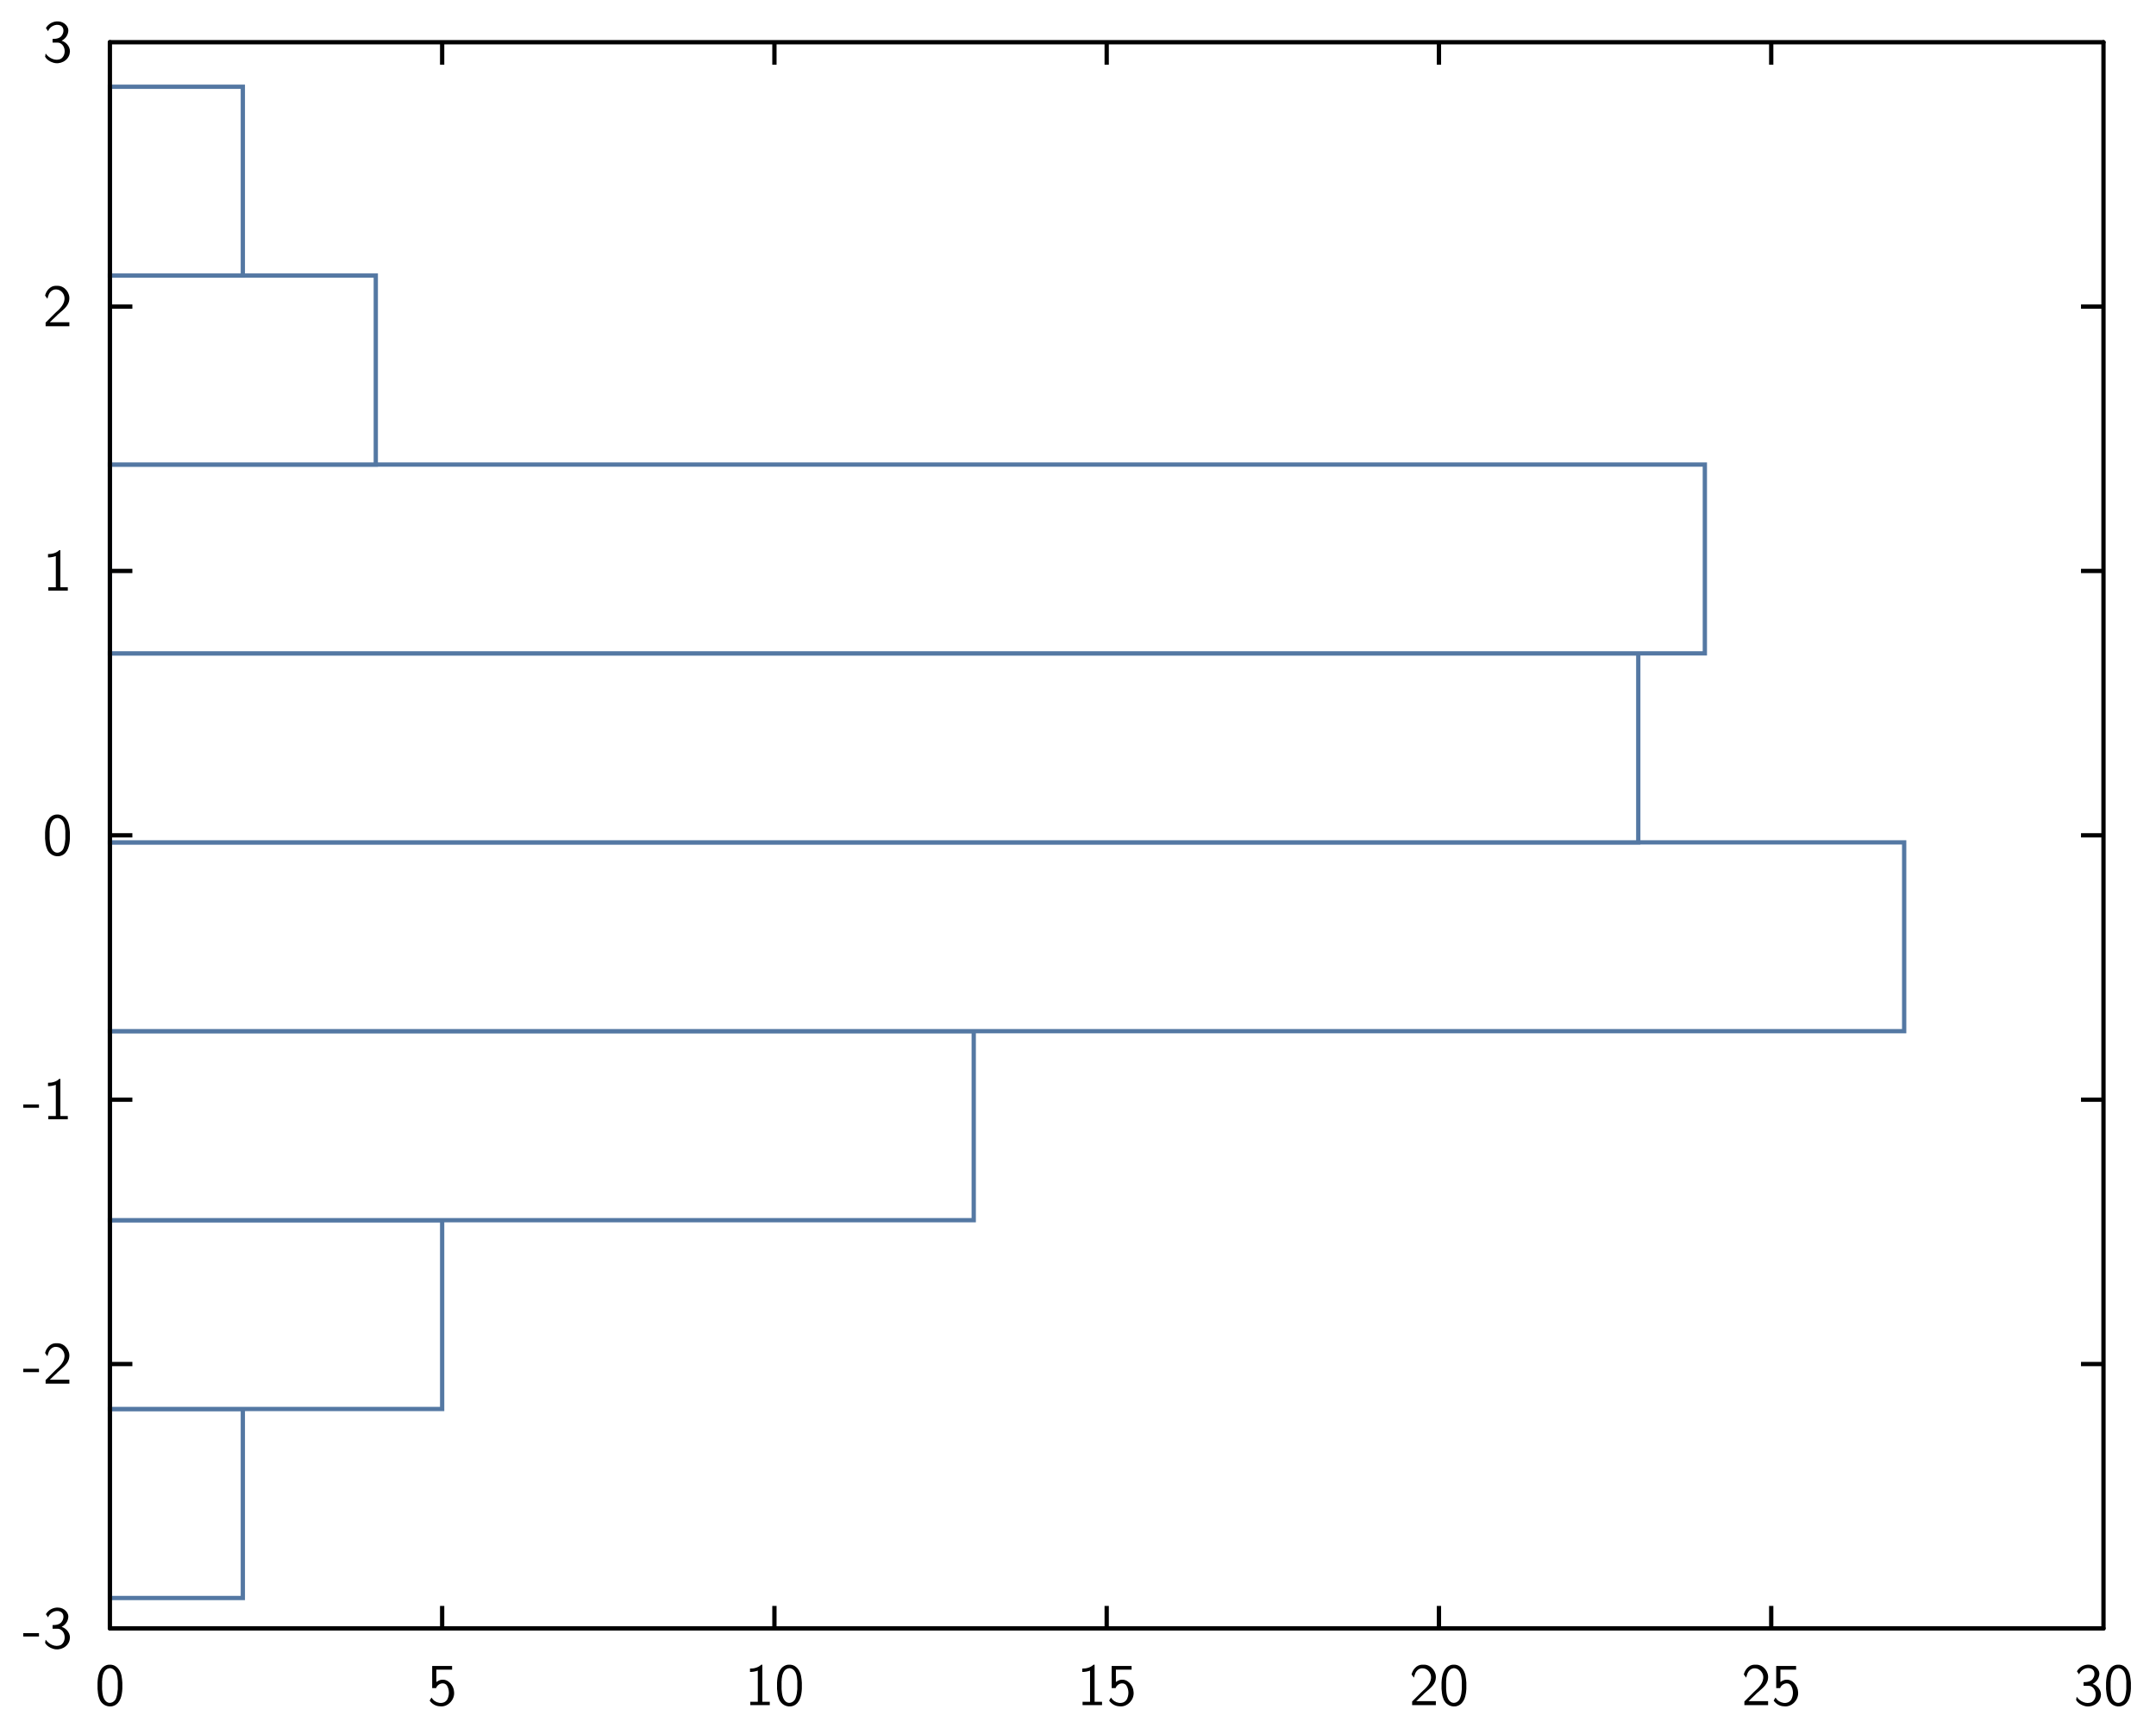
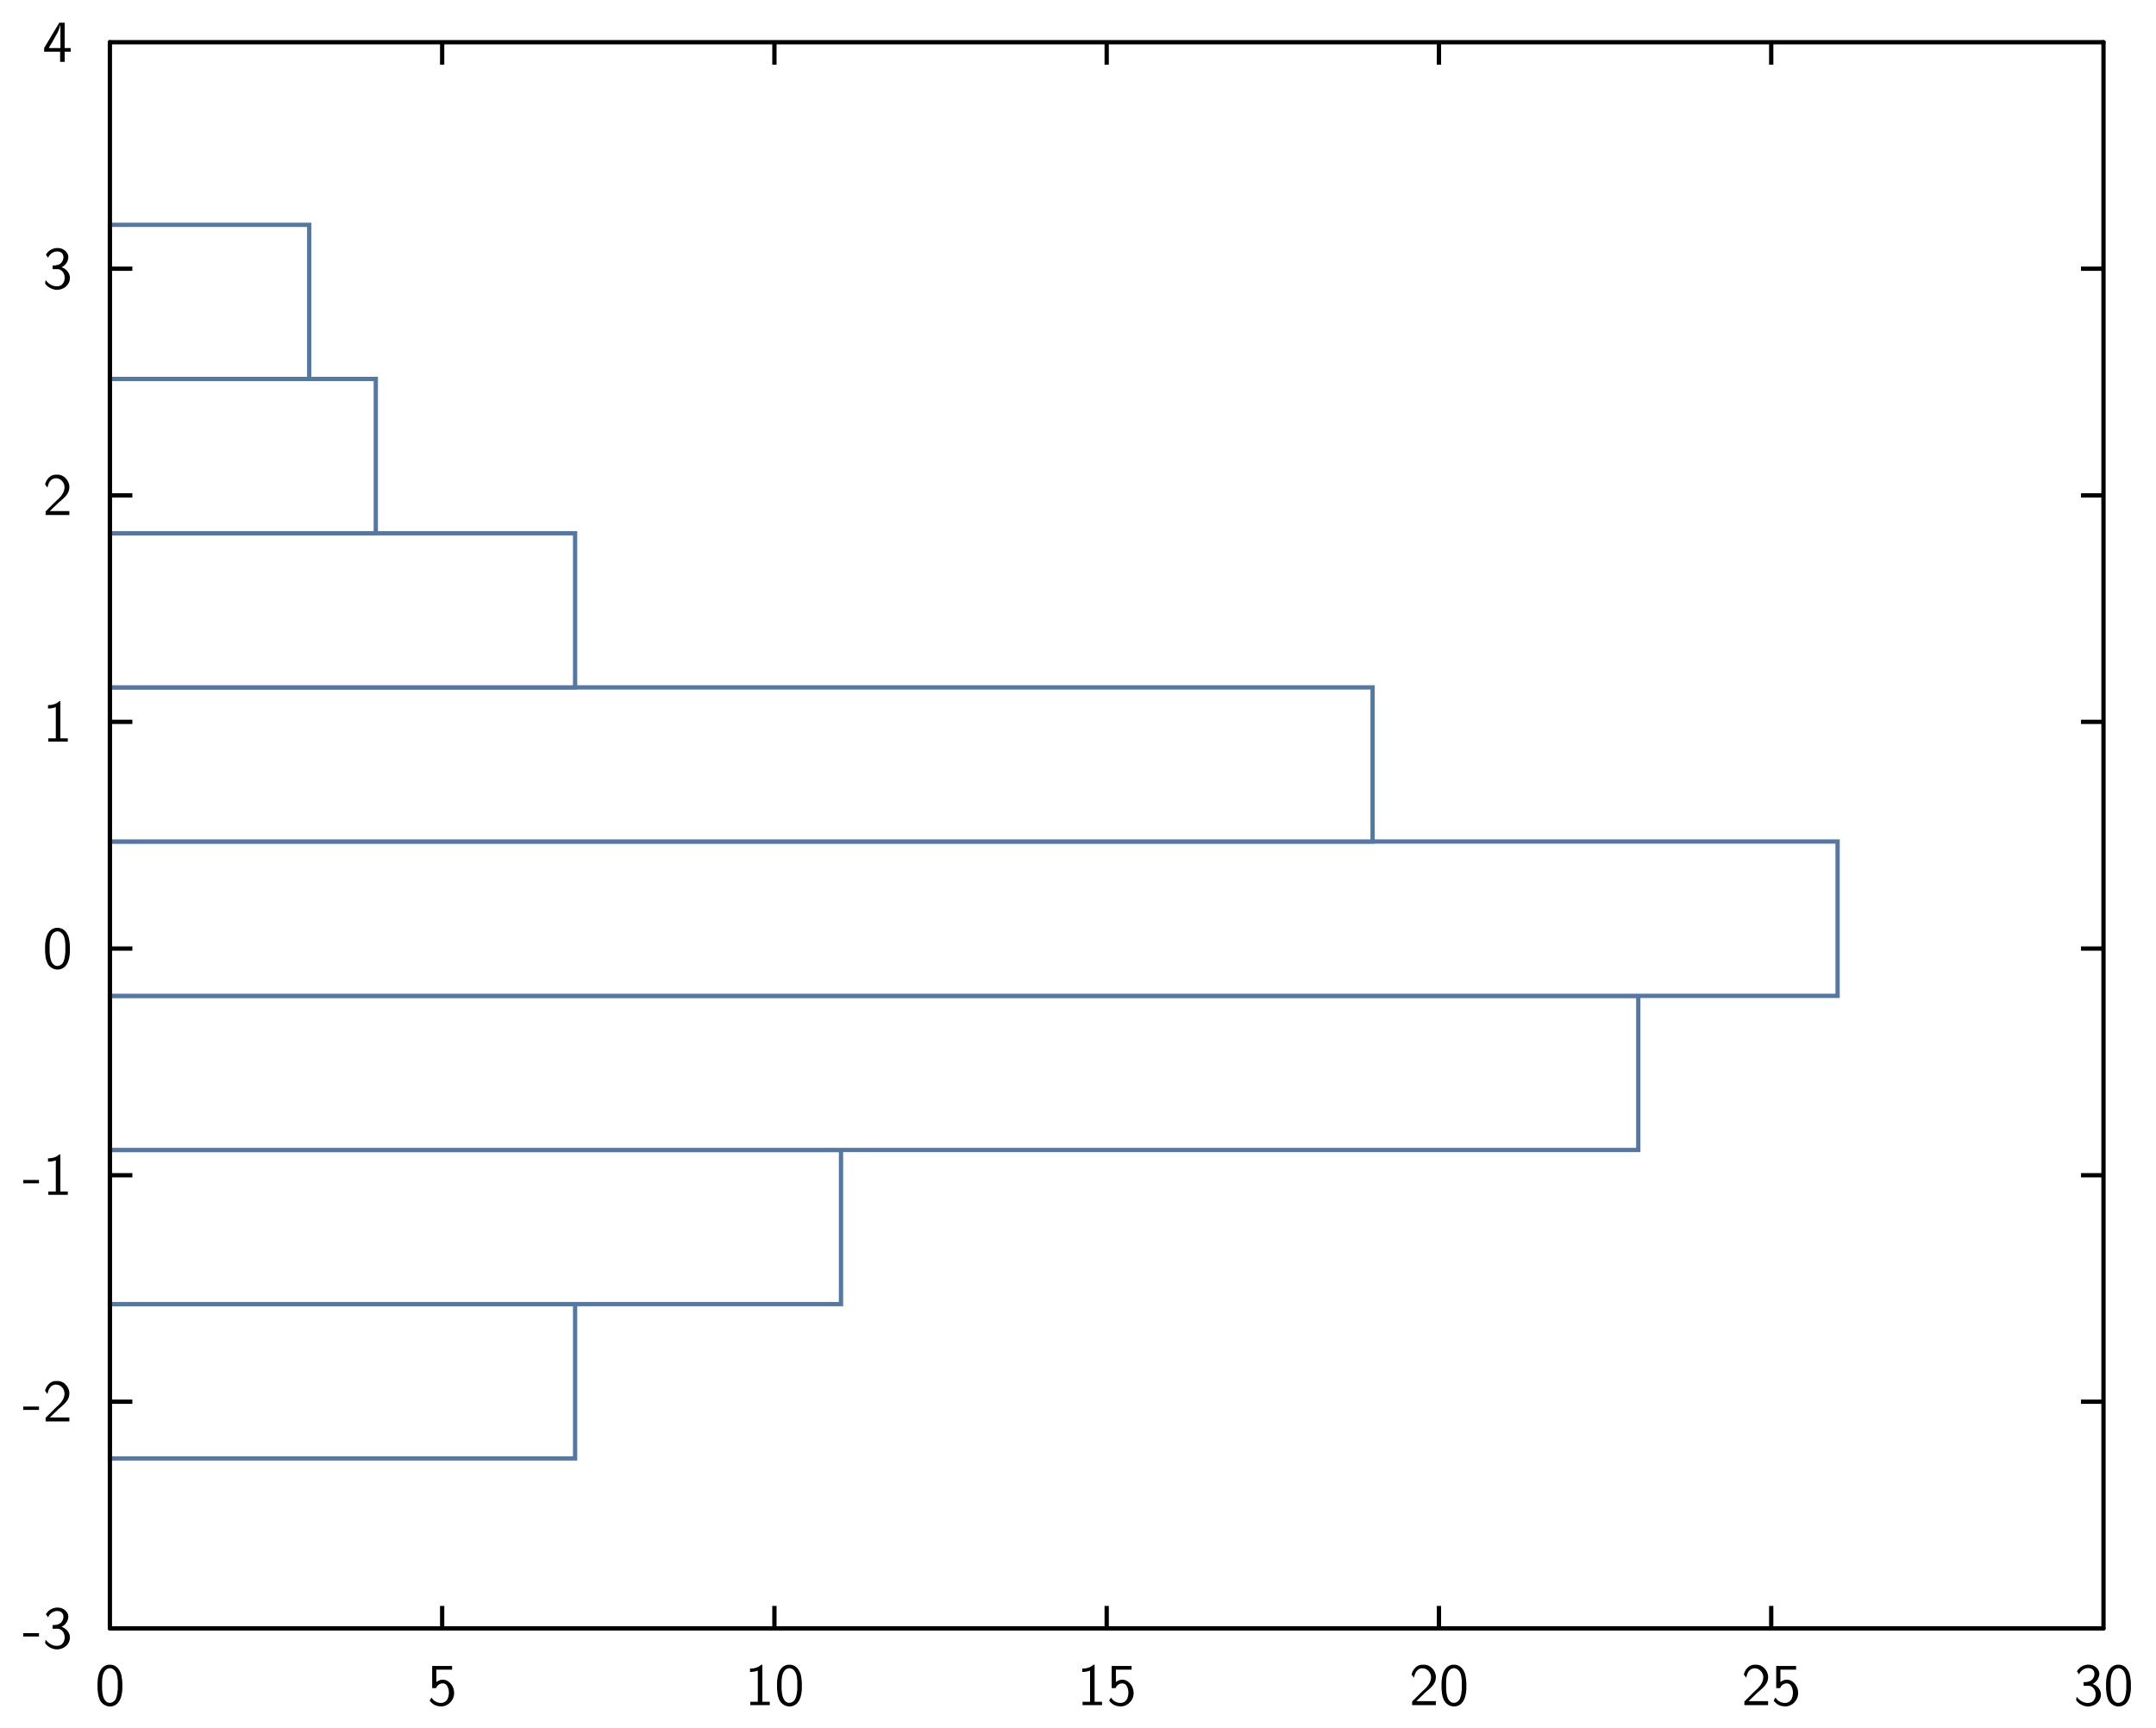
<svg xmlns="http://www.w3.org/2000/svg" width="285.465pt" height="228.772pt" viewBox="0 0 285.465 228.772" version="1.1">
  <g id="surface1">
-     <path style="fill-rule:nonzero;fill:rgb(100%,100%,100%);fill-opacity:1;stroke-width:0.02;stroke-linecap:butt;stroke-linejoin:miter;stroke:rgb(32.941%,47.059%,63.922%);stroke-opacity:1;stroke-miterlimit:10;" d="M 0.478 0.57 L 1.099 0.57 L 1.099 1.453 L 0.478 1.453 Z M 0.478 0.57 " transform="matrix(28.34646,0,0,-28.34646,1,227.7717)" />
-     <path style="fill-rule:nonzero;fill:rgb(100%,100%,100%);fill-opacity:1;stroke-width:0.02;stroke-linecap:butt;stroke-linejoin:miter;stroke:rgb(32.941%,47.059%,63.922%);stroke-opacity:1;stroke-miterlimit:10;" d="M 0.478 1.453 L 2.03 1.453 L 2.03 2.335 L 0.478 2.335 Z M 0.478 1.453 " transform="matrix(28.34646,0,0,-28.34646,1,227.7717)" />
-     <path style="fill-rule:nonzero;fill:rgb(100%,100%,100%);fill-opacity:1;stroke-width:0.02;stroke-linecap:butt;stroke-linejoin:miter;stroke:rgb(32.941%,47.059%,63.922%);stroke-opacity:1;stroke-miterlimit:10;" d="M 0.478 2.335 L 4.513 2.335 L 4.513 3.218 L 0.478 3.218 Z M 0.478 2.335 " transform="matrix(28.34646,0,0,-28.34646,1,227.7717)" />
-     <path style="fill-rule:nonzero;fill:rgb(100%,100%,100%);fill-opacity:1;stroke-width:0.02;stroke-linecap:butt;stroke-linejoin:miter;stroke:rgb(32.941%,47.059%,63.922%);stroke-opacity:1;stroke-miterlimit:10;" d="M 0.478 3.218 L 8.859 3.218 L 8.859 4.1 L 0.478 4.1 Z M 0.478 3.218 " transform="matrix(28.34646,0,0,-28.34646,1,227.7717)" />
-     <path style="fill-rule:nonzero;fill:rgb(100%,100%,100%);fill-opacity:1;stroke-width:0.02;stroke-linecap:butt;stroke-linejoin:miter;stroke:rgb(32.941%,47.059%,63.922%);stroke-opacity:1;stroke-miterlimit:10;" d="M 0.478 4.1 L 7.617 4.1 L 7.617 4.983 L 0.478 4.983 Z M 0.478 4.1 " transform="matrix(28.34646,0,0,-28.34646,1,227.7717)" />
-     <path style="fill-rule:nonzero;fill:rgb(100%,100%,100%);fill-opacity:1;stroke-width:0.02;stroke-linecap:butt;stroke-linejoin:miter;stroke:rgb(32.941%,47.059%,63.922%);stroke-opacity:1;stroke-miterlimit:10;" d="M 0.478 4.983 L 7.928 4.983 L 7.928 5.865 L 0.478 5.865 Z M 0.478 4.983 " transform="matrix(28.34646,0,0,-28.34646,1,227.7717)" />
-     <path style="fill-rule:nonzero;fill:rgb(100%,100%,100%);fill-opacity:1;stroke-width:0.02;stroke-linecap:butt;stroke-linejoin:miter;stroke:rgb(32.941%,47.059%,63.922%);stroke-opacity:1;stroke-miterlimit:10;" d="M 0.478 5.865 L 1.72 5.865 L 1.72 6.748 L 0.478 6.748 Z M 0.478 5.865 " transform="matrix(28.34646,0,0,-28.34646,1,227.7717)" />
-     <path style="fill-rule:nonzero;fill:rgb(100%,100%,100%);fill-opacity:1;stroke-width:0.02;stroke-linecap:butt;stroke-linejoin:miter;stroke:rgb(32.941%,47.059%,63.922%);stroke-opacity:1;stroke-miterlimit:10;" d="M 0.478 6.748 L 1.099 6.748 L 1.099 7.63 L 0.478 7.63 Z M 0.478 6.748 " transform="matrix(28.34646,0,0,-28.34646,1,227.7717)" />
-     <path style="fill:none;stroke-width:0.02;stroke-linecap:butt;stroke-linejoin:miter;stroke:rgb(0%,0%,0%);stroke-opacity:1;stroke-miterlimit:10;" d="M 0.478 1.663 L 0.583 1.663 " transform="matrix(28.34646,0,0,-28.34646,1,227.7717)" />
-     <path style="fill:none;stroke-width:0.02;stroke-linecap:butt;stroke-linejoin:miter;stroke:rgb(0%,0%,0%);stroke-opacity:1;stroke-miterlimit:10;" d="M 0.478 2.898 L 0.583 2.898 " transform="matrix(28.34646,0,0,-28.34646,1,227.7717)" />
-     <path style="fill:none;stroke-width:0.02;stroke-linecap:butt;stroke-linejoin:miter;stroke:rgb(0%,0%,0%);stroke-opacity:1;stroke-miterlimit:10;" d="M 0.478 4.133 L 0.583 4.133 " transform="matrix(28.34646,0,0,-28.34646,1,227.7717)" />
-     <path style="fill:none;stroke-width:0.02;stroke-linecap:butt;stroke-linejoin:miter;stroke:rgb(0%,0%,0%);stroke-opacity:1;stroke-miterlimit:10;" d="M 0.478 5.368 L 0.583 5.368 " transform="matrix(28.34646,0,0,-28.34646,1,227.7717)" />
-     <path style="fill:none;stroke-width:0.02;stroke-linecap:butt;stroke-linejoin:miter;stroke:rgb(0%,0%,0%);stroke-opacity:1;stroke-miterlimit:10;" d="M 0.478 6.603 L 0.583 6.603 " transform="matrix(28.34646,0,0,-28.34646,1,227.7717)" />
+     <path style="fill-rule:nonzero;fill:rgb(100%,100%,100%);fill-opacity:1;stroke-width:0.02;stroke-linecap:butt;stroke-linejoin:miter;stroke:rgb(32.941%,47.059%,63.922%);stroke-opacity:1;stroke-miterlimit:10;" d="M 0.478 1.222 L 2.651 1.222 L 2.651 1.943 L 0.478 1.943 Z M 0.478 1.222 " transform="matrix(28.34646,0,0,-28.34646,1,227.7717)" />
+     <path style="fill-rule:nonzero;fill:rgb(100%,100%,100%);fill-opacity:1;stroke-width:0.02;stroke-linecap:butt;stroke-linejoin:miter;stroke:rgb(32.941%,47.059%,63.922%);stroke-opacity:1;stroke-miterlimit:10;" d="M 0.478 1.943 L 3.893 1.943 L 3.893 2.663 L 0.478 2.663 Z M 0.478 1.943 " transform="matrix(28.34646,0,0,-28.34646,1,227.7717)" />
+     <path style="fill-rule:nonzero;fill:rgb(100%,100%,100%);fill-opacity:1;stroke-width:0.02;stroke-linecap:butt;stroke-linejoin:miter;stroke:rgb(32.941%,47.059%,63.922%);stroke-opacity:1;stroke-miterlimit:10;" d="M 0.478 2.663 L 7.617 2.663 L 7.617 3.383 L 0.478 3.383 Z M 0.478 2.663 " transform="matrix(28.34646,0,0,-28.34646,1,227.7717)" />
+     <path style="fill-rule:nonzero;fill:rgb(100%,100%,100%);fill-opacity:1;stroke-width:0.02;stroke-linecap:butt;stroke-linejoin:miter;stroke:rgb(32.941%,47.059%,63.922%);stroke-opacity:1;stroke-miterlimit:10;" d="M 0.478 3.383 L 8.548 3.383 L 8.548 4.104 L 0.478 4.104 Z M 0.478 3.383 " transform="matrix(28.34646,0,0,-28.34646,1,227.7717)" />
+     <path style="fill-rule:nonzero;fill:rgb(100%,100%,100%);fill-opacity:1;stroke-width:0.02;stroke-linecap:butt;stroke-linejoin:miter;stroke:rgb(32.941%,47.059%,63.922%);stroke-opacity:1;stroke-miterlimit:10;" d="M 0.478 4.104 L 6.376 4.104 L 6.376 4.824 L 0.478 4.824 Z M 0.478 4.104 " transform="matrix(28.34646,0,0,-28.34646,1,227.7717)" />
+     <path style="fill-rule:nonzero;fill:rgb(100%,100%,100%);fill-opacity:1;stroke-width:0.02;stroke-linecap:butt;stroke-linejoin:miter;stroke:rgb(32.941%,47.059%,63.922%);stroke-opacity:1;stroke-miterlimit:10;" d="M 0.478 4.824 L 2.651 4.824 L 2.651 5.544 L 0.478 5.544 Z M 0.478 4.824 " transform="matrix(28.34646,0,0,-28.34646,1,227.7717)" />
+     <path style="fill-rule:nonzero;fill:rgb(100%,100%,100%);fill-opacity:1;stroke-width:0.02;stroke-linecap:butt;stroke-linejoin:miter;stroke:rgb(32.941%,47.059%,63.922%);stroke-opacity:1;stroke-miterlimit:10;" d="M 0.478 5.544 L 1.72 5.544 L 1.72 6.265 L 0.478 6.265 Z M 0.478 5.544 " transform="matrix(28.34646,0,0,-28.34646,1,227.7717)" />
+     <path style="fill-rule:nonzero;fill:rgb(100%,100%,100%);fill-opacity:1;stroke-width:0.02;stroke-linecap:butt;stroke-linejoin:miter;stroke:rgb(32.941%,47.059%,63.922%);stroke-opacity:1;stroke-miterlimit:10;" d="M 0.478 6.265 L 1.409 6.265 L 1.409 6.985 L 0.478 6.985 Z M 0.478 6.265 " transform="matrix(28.34646,0,0,-28.34646,1,227.7717)" />
+     <path style="fill:none;stroke-width:0.02;stroke-linecap:butt;stroke-linejoin:miter;stroke:rgb(0%,0%,0%);stroke-opacity:1;stroke-miterlimit:10;" d="M 0.478 1.487 L 0.583 1.487 " transform="matrix(28.34646,0,0,-28.34646,1,227.7717)" />
+     <path style="fill:none;stroke-width:0.02;stroke-linecap:butt;stroke-linejoin:miter;stroke:rgb(0%,0%,0%);stroke-opacity:1;stroke-miterlimit:10;" d="M 0.478 2.545 L 0.583 2.545 " transform="matrix(28.34646,0,0,-28.34646,1,227.7717)" />
+     <path style="fill:none;stroke-width:0.02;stroke-linecap:butt;stroke-linejoin:miter;stroke:rgb(0%,0%,0%);stroke-opacity:1;stroke-miterlimit:10;" d="M 0.478 3.604 L 0.583 3.604 " transform="matrix(28.34646,0,0,-28.34646,1,227.7717)" />
+     <path style="fill:none;stroke-width:0.02;stroke-linecap:butt;stroke-linejoin:miter;stroke:rgb(0%,0%,0%);stroke-opacity:1;stroke-miterlimit:10;" d="M 0.478 4.663 L 0.583 4.663 " transform="matrix(28.34646,0,0,-28.34646,1,227.7717)" />
+     <path style="fill:none;stroke-width:0.02;stroke-linecap:butt;stroke-linejoin:miter;stroke:rgb(0%,0%,0%);stroke-opacity:1;stroke-miterlimit:10;" d="M 0.478 5.721 L 0.583 5.721 " transform="matrix(28.34646,0,0,-28.34646,1,227.7717)" />
+     <path style="fill:none;stroke-width:0.02;stroke-linecap:butt;stroke-linejoin:miter;stroke:rgb(0%,0%,0%);stroke-opacity:1;stroke-miterlimit:10;" d="M 0.478 6.78 L 0.583 6.78 " transform="matrix(28.34646,0,0,-28.34646,1,227.7717)" />
    <path style="fill:none;stroke-width:0.02;stroke-linecap:round;stroke-linejoin:miter;stroke:rgb(0%,0%,0%);stroke-opacity:1;stroke-miterlimit:10;" d="M 0.478 0.428 L 0.478 7.838 " transform="matrix(28.34646,0,0,-28.34646,1,227.7717)" />
    <path style=" stroke:none;fill-rule:nonzero;fill:rgb(0%,0%,0%);fill-opacity:1;" d="M 5.16 216.266 L 5.16 216.711 L 3.078 216.711 L 3.078 216.266 Z M 5.16 216.266 Z M 5.16 216.266 " />
    <path style=" stroke:none;fill-rule:nonzero;fill:rgb(0%,0%,0%);fill-opacity:1;" d="M 7.762 212.887 C 8.461 212.918 9.191 213.559 9.023 214.297 C 8.945 214.797 8.598 215.211 8.16 215.434 C 8.867 215.656 9.414 216.402 9.223 217.141 C 9.031 218.102 7.93 218.633 7.039 218.34 C 6.613 218.211 6.176 217.941 5.969 217.543 C 6.016 217.426 6 217.219 6.055 217.141 C 6.477 217.758 7.367 218.18 8.062 217.832 C 8.824 217.348 8.707 215.934 7.785 215.695 L 7.715 215.695 L 7.699 215.68 L 6.961 215.68 L 6.961 215.203 C 7.414 215.195 7.977 215.141 8.23 214.672 C 8.5 214.266 8.477 213.602 7.961 213.402 C 7.348 213.164 6.594 213.551 6.367 214.172 C 6.27 214.035 6.176 213.902 6.078 213.758 C 6.406 213.172 7.094 212.824 7.762 212.887 Z M 7.762 212.887 Z M 7.762 212.887 " />
-     <path style=" stroke:none;fill-rule:nonzero;fill:rgb(0%,0%,0%);fill-opacity:1;" d="M 5.16 181.258 L 5.16 181.703 L 3.078 181.703 L 3.078 181.258 Z M 5.16 181.258 Z M 5.16 181.258 " />
-     <path style=" stroke:none;fill-rule:nonzero;fill:rgb(0%,0%,0%);fill-opacity:1;" d="M 7.66 177.879 C 8.578 177.902 9.309 178.848 9.168 179.734 C 9.07 180.625 8.238 181.133 7.645 181.688 L 7.391 181.949 L 7.359 181.965 L 7.039 182.277 L 7.016 182.293 L 6.699 182.609 L 6.668 182.625 L 6.594 182.695 L 6.613 182.703 L 9.184 182.703 L 9.184 183.227 L 6.039 183.227 L 6.039 182.75 L 7.316 181.473 C 7.93 180.941 8.645 180.25 8.531 179.379 C 8.469 178.871 8.039 178.402 7.516 178.363 C 6.984 178.281 6.516 178.703 6.398 179.211 L 6.383 179.234 L 6.367 179.293 L 6.34 179.379 L 6.293 179.555 L 6.285 179.594 C 6.176 179.457 6.055 179.316 5.969 179.164 C 6.129 178.512 6.652 177.902 7.34 177.879 Z M 7.66 177.879 Z M 7.66 177.879 " />
-     <path style=" stroke:none;fill-rule:nonzero;fill:rgb(0%,0%,0%);fill-opacity:1;" d="M 5.16 146.254 L 5.16 146.695 L 3.078 146.695 L 3.078 146.254 Z M 5.16 146.254 Z M 5.16 146.254 " />
-     <path style=" stroke:none;fill-rule:nonzero;fill:rgb(0%,0%,0%);fill-opacity:1;" d="M 7.992 142.871 L 7.992 147.77 L 8 147.785 L 8.977 147.785 L 8.977 148.219 L 6.398 148.219 L 6.398 147.785 L 7.375 147.785 L 7.391 147.77 L 7.391 143.656 C 7.055 143.77 6.707 143.84 6.359 143.832 L 6.359 143.387 C 6.883 143.395 7.453 143.254 7.852 142.871 Z M 7.992 142.871 Z M 7.992 142.871 " />
-     <path style=" stroke:none;fill-rule:nonzero;fill:rgb(0%,0%,0%);fill-opacity:1;" d="M 7.746 107.863 C 8.5 107.918 9 108.609 9.137 109.309 C 9.207 109.625 9.223 109.926 9.254 110.246 L 9.254 111.055 C 9.215 111.879 9.016 112.969 8.121 113.301 C 7.34 113.609 6.43 113.125 6.199 112.332 C 6.023 111.91 6.008 111.484 5.969 111.055 L 5.969 110.246 C 6.008 109.418 6.184 108.324 7.07 107.957 L 7.113 107.941 L 7.145 107.934 L 7.184 107.918 L 7.301 107.887 L 7.375 107.871 L 7.461 107.871 L 7.477 107.863 Z M 7.746 107.863 Z M 7.5 108.348 C 6.832 108.426 6.637 109.23 6.586 109.77 L 6.586 109.984 L 6.57 110 L 6.57 111.102 C 6.621 111.672 6.66 112.41 7.184 112.793 C 7.668 113.125 8.309 112.754 8.445 112.238 C 8.586 111.855 8.621 111.484 8.652 111.102 L 8.652 110 C 8.605 109.418 8.523 108.609 7.859 108.379 L 7.801 108.363 L 7.785 108.348 L 7.715 108.348 L 7.699 108.332 L 7.516 108.332 Z M 7.5 108.348 Z M 7.5 108.348 " />
-     <path style=" stroke:none;fill-rule:nonzero;fill:rgb(0%,0%,0%);fill-opacity:1;" d="M 7.992 72.855 L 7.992 77.754 L 8 77.77 L 8.977 77.77 L 8.977 78.207 L 6.398 78.207 L 6.398 77.77 L 7.375 77.77 L 7.391 77.754 L 7.391 73.641 C 7.055 73.754 6.707 73.824 6.359 73.816 L 6.359 73.371 C 6.883 73.379 7.453 73.238 7.852 72.855 Z M 7.992 72.855 Z M 7.992 72.855 " />
-     <path style=" stroke:none;fill-rule:nonzero;fill:rgb(0%,0%,0%);fill-opacity:1;" d="M 7.66 37.848 C 8.578 37.871 9.309 38.816 9.168 39.707 C 9.07 40.594 8.238 41.102 7.645 41.66 L 7.391 41.922 L 7.359 41.938 L 7.039 42.246 L 7.016 42.262 L 6.699 42.578 L 6.668 42.594 L 6.594 42.668 L 6.613 42.676 L 9.184 42.676 L 9.184 43.199 L 6.039 43.199 L 6.039 42.723 L 7.316 41.445 C 7.93 40.914 8.645 40.223 8.531 39.348 C 8.469 38.84 8.039 38.371 7.516 38.332 C 6.984 38.254 6.516 38.676 6.398 39.184 L 6.383 39.207 L 6.367 39.262 L 6.34 39.348 L 6.293 39.523 L 6.285 39.562 C 6.176 39.43 6.055 39.285 5.969 39.133 C 6.129 38.484 6.652 37.871 7.34 37.848 Z M 7.66 37.848 Z M 7.66 37.848 " />
-     <path style=" stroke:none;fill-rule:nonzero;fill:rgb(0%,0%,0%);fill-opacity:1;" d="M 7.762 2.84 C 8.461 2.875 9.191 3.516 9.023 4.254 C 8.945 4.754 8.598 5.168 8.16 5.391 C 8.867 5.613 9.414 6.359 9.223 7.094 C 9.031 8.055 7.93 8.586 7.039 8.293 C 6.613 8.168 6.176 7.898 5.969 7.5 C 6.016 7.383 6 7.176 6.055 7.094 C 6.477 7.715 7.367 8.137 8.062 7.785 C 8.824 7.301 8.707 5.891 7.785 5.652 L 7.715 5.652 L 7.699 5.637 L 6.961 5.637 L 6.961 5.16 C 7.414 5.152 7.977 5.094 8.23 4.629 C 8.5 4.223 8.477 3.555 7.961 3.355 C 7.348 3.121 6.594 3.508 6.367 4.129 C 6.27 3.992 6.176 3.855 6.078 3.715 C 6.406 3.129 7.094 2.777 7.762 2.84 Z M 7.762 2.84 Z M 7.762 2.84 " />
-     <path style="fill:none;stroke-width:0.02;stroke-linecap:butt;stroke-linejoin:miter;stroke:rgb(0%,0%,0%);stroke-opacity:1;stroke-miterlimit:10;" d="M 9.79 1.663 L 9.685 1.663 " transform="matrix(28.34646,0,0,-28.34646,1,227.7717)" />
-     <path style="fill:none;stroke-width:0.02;stroke-linecap:butt;stroke-linejoin:miter;stroke:rgb(0%,0%,0%);stroke-opacity:1;stroke-miterlimit:10;" d="M 9.79 2.898 L 9.685 2.898 " transform="matrix(28.34646,0,0,-28.34646,1,227.7717)" />
-     <path style="fill:none;stroke-width:0.02;stroke-linecap:butt;stroke-linejoin:miter;stroke:rgb(0%,0%,0%);stroke-opacity:1;stroke-miterlimit:10;" d="M 9.79 4.133 L 9.685 4.133 " transform="matrix(28.34646,0,0,-28.34646,1,227.7717)" />
-     <path style="fill:none;stroke-width:0.02;stroke-linecap:butt;stroke-linejoin:miter;stroke:rgb(0%,0%,0%);stroke-opacity:1;stroke-miterlimit:10;" d="M 9.79 5.368 L 9.685 5.368 " transform="matrix(28.34646,0,0,-28.34646,1,227.7717)" />
-     <path style="fill:none;stroke-width:0.02;stroke-linecap:butt;stroke-linejoin:miter;stroke:rgb(0%,0%,0%);stroke-opacity:1;stroke-miterlimit:10;" d="M 9.79 6.603 L 9.685 6.603 " transform="matrix(28.34646,0,0,-28.34646,1,227.7717)" />
+     <path style=" stroke:none;fill-rule:nonzero;fill:rgb(0%,0%,0%);fill-opacity:1;" d="M 5.16 186.262 L 5.16 186.707 L 3.078 186.707 L 3.078 186.262 Z M 5.16 186.262 Z M 5.16 186.262 " />
+     <path style=" stroke:none;fill-rule:nonzero;fill:rgb(0%,0%,0%);fill-opacity:1;" d="M 7.66 182.879 C 8.578 182.902 9.309 183.848 9.168 184.738 C 9.07 185.625 8.238 186.133 7.645 186.688 L 7.391 186.949 L 7.359 186.969 L 7.039 187.277 L 7.016 187.293 L 6.699 187.609 L 6.668 187.625 L 6.594 187.695 L 6.613 187.707 L 9.184 187.707 L 9.184 188.23 L 6.039 188.23 L 6.039 187.754 L 7.316 186.477 C 7.93 185.941 8.645 185.254 8.531 184.379 C 8.469 183.871 8.039 183.402 7.516 183.363 C 6.984 183.285 6.516 183.703 6.398 184.211 L 6.383 184.238 L 6.367 184.293 L 6.34 184.379 L 6.293 184.555 L 6.285 184.594 C 6.176 184.457 6.055 184.316 5.969 184.164 C 6.129 183.516 6.652 182.902 7.34 182.879 Z M 7.66 182.879 Z M 7.66 182.879 " />
+     <path style=" stroke:none;fill-rule:nonzero;fill:rgb(0%,0%,0%);fill-opacity:1;" d="M 5.16 156.254 L 5.16 156.699 L 3.078 156.699 L 3.078 156.254 Z M 5.16 156.254 Z M 5.16 156.254 " />
+     <path style=" stroke:none;fill-rule:nonzero;fill:rgb(0%,0%,0%);fill-opacity:1;" d="M 7.992 152.875 L 7.992 157.77 L 8 157.785 L 8.977 157.785 L 8.977 158.223 L 6.398 158.223 L 6.398 157.785 L 7.375 157.785 L 7.391 157.77 L 7.391 153.66 C 7.055 153.77 6.707 153.84 6.359 153.832 L 6.359 153.391 C 6.883 153.398 7.453 153.254 7.852 152.875 Z M 7.992 152.875 Z M 7.992 152.875 " />
+     <path style=" stroke:none;fill-rule:nonzero;fill:rgb(0%,0%,0%);fill-opacity:1;" d="M 7.746 122.867 C 8.5 122.922 9 123.613 9.137 124.312 C 9.207 124.629 9.223 124.93 9.254 125.246 L 9.254 126.059 C 9.215 126.883 9.016 127.969 8.121 128.305 C 7.34 128.613 6.43 128.129 6.199 127.336 C 6.023 126.914 6.008 126.484 5.969 126.059 L 5.969 125.246 C 6.008 124.422 6.184 123.328 7.07 122.961 L 7.113 122.945 L 7.145 122.938 L 7.184 122.922 L 7.301 122.891 L 7.375 122.875 L 7.461 122.875 L 7.477 122.867 Z M 7.746 122.867 Z M 7.5 123.352 C 6.832 123.43 6.637 124.23 6.586 124.773 L 6.586 124.984 L 6.57 125 L 6.57 126.105 C 6.621 126.676 6.66 127.414 7.184 127.797 C 7.668 128.129 8.309 127.758 8.445 127.238 C 8.586 126.859 8.621 126.484 8.652 126.105 L 8.652 125 C 8.605 124.422 8.523 123.613 7.859 123.383 L 7.801 123.367 L 7.785 123.352 L 7.715 123.352 L 7.699 123.336 L 7.516 123.336 Z M 7.5 123.352 Z M 7.5 123.352 " />
+     <path style=" stroke:none;fill-rule:nonzero;fill:rgb(0%,0%,0%);fill-opacity:1;" d="M 7.992 92.859 L 7.992 97.758 L 8 97.773 L 8.977 97.773 L 8.977 98.211 L 6.398 98.211 L 6.398 97.773 L 7.375 97.773 L 7.391 97.758 L 7.391 93.645 C 7.055 93.758 6.707 93.828 6.359 93.82 L 6.359 93.375 C 6.883 93.383 7.453 93.242 7.852 92.859 Z M 7.992 92.859 Z M 7.992 92.859 " />
+     <path style=" stroke:none;fill-rule:nonzero;fill:rgb(0%,0%,0%);fill-opacity:1;" d="M 7.66 62.855 C 8.578 62.879 9.309 63.824 9.168 64.711 C 9.07 65.602 8.238 66.109 7.645 66.664 L 7.391 66.926 L 7.359 66.941 L 7.039 67.25 L 7.016 67.266 L 6.699 67.586 L 6.668 67.602 L 6.594 67.672 L 6.613 67.68 L 9.184 67.68 L 9.184 68.203 L 6.039 68.203 L 6.039 67.727 L 7.316 66.449 C 7.93 65.918 8.645 65.227 8.531 64.355 C 8.469 63.848 8.039 63.379 7.516 63.34 C 6.984 63.258 6.516 63.68 6.398 64.188 L 6.383 64.211 L 6.367 64.266 L 6.34 64.355 L 6.293 64.527 L 6.285 64.57 C 6.176 64.434 6.055 64.289 5.969 64.141 C 6.129 63.488 6.652 62.879 7.34 62.855 Z M 7.66 62.855 Z M 7.66 62.855 " />
+     <path style=" stroke:none;fill-rule:nonzero;fill:rgb(0%,0%,0%);fill-opacity:1;" d="M 7.762 32.848 C 8.461 32.879 9.191 33.523 9.023 34.262 C 8.945 34.762 8.598 35.172 8.16 35.395 C 8.867 35.617 9.414 36.363 9.223 37.102 C 9.031 38.062 7.93 38.594 7.039 38.301 C 6.613 38.172 6.176 37.902 5.969 37.508 C 6.016 37.387 6 37.18 6.055 37.102 C 6.477 37.723 7.367 38.141 8.062 37.793 C 8.824 37.309 8.707 35.895 7.785 35.656 L 7.715 35.656 L 7.699 35.641 L 6.961 35.641 L 6.961 35.164 C 7.414 35.156 7.977 35.102 8.23 34.633 C 8.5 34.23 8.477 33.562 7.961 33.363 C 7.348 33.125 6.594 33.516 6.367 34.133 C 6.27 34 6.176 33.863 6.078 33.723 C 6.406 33.133 7.094 32.785 7.762 32.848 Z M 7.762 32.848 Z M 7.762 32.848 " />
+     <path style=" stroke:none;fill-rule:nonzero;fill:rgb(0%,0%,0%);fill-opacity:1;" d="M 8.562 3.008 L 8.562 6.348 L 8.578 6.367 L 9.367 6.367 L 9.367 6.84 L 8.578 6.84 L 8.562 6.848 L 8.562 8.191 L 7.961 8.191 L 7.961 6.848 L 7.945 6.84 L 5.848 6.84 L 5.848 6.348 C 6.516 5.238 7.184 4.121 7.852 3.008 Z M 8.562 3.008 Z M 7.977 3.309 C 7.816 4.137 7.309 4.84 6.93 5.562 C 6.777 5.824 6.578 6.113 6.469 6.367 L 7.992 6.367 L 8 6.348 L 8 3.309 L 7.992 3.293 Z M 7.977 3.309 Z M 7.977 3.309 " />
+     <path style="fill:none;stroke-width:0.02;stroke-linecap:butt;stroke-linejoin:miter;stroke:rgb(0%,0%,0%);stroke-opacity:1;stroke-miterlimit:10;" d="M 9.79 1.487 L 9.685 1.487 " transform="matrix(28.34646,0,0,-28.34646,1,227.7717)" />
+     <path style="fill:none;stroke-width:0.02;stroke-linecap:butt;stroke-linejoin:miter;stroke:rgb(0%,0%,0%);stroke-opacity:1;stroke-miterlimit:10;" d="M 9.79 2.545 L 9.685 2.545 " transform="matrix(28.34646,0,0,-28.34646,1,227.7717)" />
+     <path style="fill:none;stroke-width:0.02;stroke-linecap:butt;stroke-linejoin:miter;stroke:rgb(0%,0%,0%);stroke-opacity:1;stroke-miterlimit:10;" d="M 9.79 3.604 L 9.685 3.604 " transform="matrix(28.34646,0,0,-28.34646,1,227.7717)" />
+     <path style="fill:none;stroke-width:0.02;stroke-linecap:butt;stroke-linejoin:miter;stroke:rgb(0%,0%,0%);stroke-opacity:1;stroke-miterlimit:10;" d="M 9.79 4.663 L 9.685 4.663 " transform="matrix(28.34646,0,0,-28.34646,1,227.7717)" />
+     <path style="fill:none;stroke-width:0.02;stroke-linecap:butt;stroke-linejoin:miter;stroke:rgb(0%,0%,0%);stroke-opacity:1;stroke-miterlimit:10;" d="M 9.79 5.721 L 9.685 5.721 " transform="matrix(28.34646,0,0,-28.34646,1,227.7717)" />
+     <path style="fill:none;stroke-width:0.02;stroke-linecap:butt;stroke-linejoin:miter;stroke:rgb(0%,0%,0%);stroke-opacity:1;stroke-miterlimit:10;" d="M 9.79 6.78 L 9.685 6.78 " transform="matrix(28.34646,0,0,-28.34646,1,227.7717)" />
    <path style="fill:none;stroke-width:0.02;stroke-linecap:round;stroke-linejoin:miter;stroke:rgb(0%,0%,0%);stroke-opacity:1;stroke-miterlimit:10;" d="M 9.79 0.428 L 9.79 7.838 " transform="matrix(28.34646,0,0,-28.34646,1,227.7717)" />
    <path style="fill:none;stroke-width:0.02;stroke-linecap:butt;stroke-linejoin:miter;stroke:rgb(0%,0%,0%);stroke-opacity:1;stroke-miterlimit:10;" d="M 2.03 0.428 L 2.03 0.533 " transform="matrix(28.34646,0,0,-28.34646,1,227.7717)" />
    <path style="fill:none;stroke-width:0.02;stroke-linecap:butt;stroke-linejoin:miter;stroke:rgb(0%,0%,0%);stroke-opacity:1;stroke-miterlimit:10;" d="M 3.582 0.428 L 3.582 0.533 " transform="matrix(28.34646,0,0,-28.34646,1,227.7717)" />
    <path style="fill:none;stroke-width:0.02;stroke-linecap:butt;stroke-linejoin:miter;stroke:rgb(0%,0%,0%);stroke-opacity:1;stroke-miterlimit:10;" d="M 5.134 0.428 L 5.134 0.533 " transform="matrix(28.34646,0,0,-28.34646,1,227.7717)" />
    <path style="fill:none;stroke-width:0.02;stroke-linecap:butt;stroke-linejoin:miter;stroke:rgb(0%,0%,0%);stroke-opacity:1;stroke-miterlimit:10;" d="M 6.686 0.428 L 6.686 0.533 " transform="matrix(28.34646,0,0,-28.34646,1,227.7717)" />
    <path style="fill:none;stroke-width:0.02;stroke-linecap:butt;stroke-linejoin:miter;stroke:rgb(0%,0%,0%);stroke-opacity:1;stroke-miterlimit:10;" d="M 8.238 0.428 L 8.238 0.533 " transform="matrix(28.34646,0,0,-28.34646,1,227.7717)" />
    <path style="fill:none;stroke-width:0.02;stroke-linecap:round;stroke-linejoin:miter;stroke:rgb(0%,0%,0%);stroke-opacity:1;stroke-miterlimit:10;" d="M 0.478 0.428 L 9.79 0.428 " transform="matrix(28.34646,0,0,-28.34646,1,227.7717)" />
    <path style=" stroke:none;fill-rule:nonzero;fill:rgb(0%,0%,0%);fill-opacity:1;" d="M 14.691 220.445 C 15.445 220.5 15.945 221.191 16.082 221.891 C 16.152 222.207 16.168 222.508 16.199 222.828 L 16.199 223.637 C 16.16 224.461 15.961 225.551 15.062 225.883 C 14.285 226.191 13.375 225.707 13.145 224.914 C 12.969 224.492 12.953 224.066 12.914 223.637 L 12.914 222.828 C 12.953 222 13.129 220.906 14.016 220.543 L 14.055 220.523 L 14.09 220.516 L 14.129 220.5 L 14.246 220.469 L 14.316 220.453 L 14.406 220.453 L 14.422 220.445 Z M 14.691 220.445 Z M 14.445 220.93 C 13.777 221.008 13.582 221.812 13.531 222.352 L 13.531 222.566 L 13.516 222.582 L 13.516 223.684 C 13.562 224.254 13.605 224.992 14.129 225.375 C 14.613 225.707 15.254 225.336 15.391 224.82 C 15.531 224.438 15.562 224.066 15.598 223.684 L 15.598 222.582 C 15.547 222 15.469 221.191 14.801 220.961 L 14.746 220.945 L 14.73 220.93 L 14.66 220.93 L 14.645 220.914 L 14.461 220.914 Z M 14.445 220.93 Z M 14.445 220.93 " />
    <path style=" stroke:none;fill-rule:nonzero;fill:rgb(0%,0%,0%);fill-opacity:1;" d="M 59.859 220.613 L 59.859 221.105 L 57.797 221.105 L 57.777 221.113 L 57.777 222.738 C 57.969 222.613 58.238 222.445 58.492 222.438 C 59.391 222.344 60.082 223.223 60.121 224.043 C 60.246 225.082 59.27 226.113 58.223 225.953 C 57.699 225.938 57.191 225.629 56.891 225.199 C 56.977 225.082 57.051 224.875 57.152 224.805 C 57.523 225.535 58.73 225.828 59.215 225.059 C 59.523 224.477 59.516 223.738 59.16 223.184 C 58.746 222.652 57.93 222.977 57.738 223.543 L 57.223 223.543 L 57.223 220.613 Z M 59.859 220.613 Z M 59.859 220.613 " />
    <path style=" stroke:none;fill-rule:nonzero;fill:rgb(0%,0%,0%);fill-opacity:1;" d="M 100.938 220.445 L 100.938 225.344 L 100.945 225.359 L 101.922 225.359 L 101.922 225.797 L 99.344 225.797 L 99.344 225.359 L 100.32 225.359 L 100.336 225.344 L 100.336 221.23 C 100 221.344 99.652 221.414 99.305 221.406 L 99.305 220.961 C 99.828 220.969 100.398 220.828 100.797 220.445 Z M 100.938 220.445 Z M 100.938 220.445 " />
    <path style=" stroke:none;fill-rule:nonzero;fill:rgb(0%,0%,0%);fill-opacity:1;" d="M 104.66 220.445 C 105.414 220.5 105.914 221.191 106.051 221.891 C 106.121 222.207 106.137 222.508 106.168 222.828 L 106.168 223.637 C 106.129 224.461 105.93 225.551 105.035 225.883 C 104.258 226.191 103.344 225.707 103.113 224.914 C 102.938 224.492 102.922 224.066 102.883 223.637 L 102.883 222.828 C 102.922 222 103.098 220.906 103.984 220.543 L 104.027 220.523 L 104.059 220.516 L 104.098 220.5 L 104.215 220.469 L 104.289 220.453 L 104.375 220.453 L 104.391 220.445 Z M 104.66 220.445 Z M 104.414 220.93 C 103.746 221.008 103.551 221.812 103.5 222.352 L 103.5 222.566 L 103.484 222.582 L 103.484 223.684 C 103.535 224.254 103.574 224.992 104.098 225.375 C 104.582 225.707 105.223 225.336 105.359 224.82 C 105.504 224.438 105.535 224.066 105.566 223.684 L 105.566 222.582 C 105.52 222 105.438 221.191 104.773 220.961 L 104.715 220.945 L 104.699 220.93 L 104.629 220.93 L 104.613 220.914 L 104.43 220.914 Z M 104.414 220.93 Z M 104.414 220.93 " />
    <path style=" stroke:none;fill-rule:nonzero;fill:rgb(0%,0%,0%);fill-opacity:1;" d="M 144.93 220.445 L 144.93 225.344 L 144.938 225.359 L 145.914 225.359 L 145.914 225.797 L 143.336 225.797 L 143.336 225.359 L 144.312 225.359 L 144.328 225.344 L 144.328 221.23 C 143.996 221.344 143.645 221.414 143.297 221.406 L 143.297 220.961 C 143.82 220.969 144.391 220.828 144.789 220.445 Z M 144.93 220.445 Z M 144.93 220.445 " />
    <path style=" stroke:none;fill-rule:nonzero;fill:rgb(0%,0%,0%);fill-opacity:1;" d="M 149.828 220.613 L 149.828 221.105 L 147.766 221.105 L 147.75 221.113 L 147.75 222.738 C 147.938 222.613 148.207 222.445 148.461 222.438 C 149.359 222.344 150.051 223.223 150.09 224.043 C 150.219 225.082 149.242 226.113 148.191 225.953 C 147.668 225.938 147.16 225.629 146.859 225.199 C 146.945 225.082 147.02 224.875 147.121 224.805 C 147.496 225.535 148.699 225.828 149.184 225.059 C 149.496 224.477 149.488 223.738 149.129 223.184 C 148.715 222.652 147.898 222.977 147.707 223.543 L 147.191 223.543 L 147.191 220.613 Z M 149.828 220.613 Z M 149.828 220.613 " />
    <path style=" stroke:none;fill-rule:nonzero;fill:rgb(0%,0%,0%);fill-opacity:1;" d="M 188.59 220.445 C 189.512 220.469 190.242 221.414 190.098 222.305 C 190.004 223.191 189.168 223.699 188.574 224.254 L 188.32 224.516 L 188.289 224.535 L 187.973 224.844 L 187.945 224.859 L 187.629 225.176 L 187.598 225.191 L 187.527 225.262 L 187.543 225.273 L 190.113 225.273 L 190.113 225.797 L 186.973 225.797 L 186.973 225.32 L 188.25 224.043 C 188.859 223.508 189.574 222.82 189.465 221.945 C 189.398 221.438 188.973 220.969 188.445 220.93 C 187.914 220.852 187.445 221.27 187.328 221.777 L 187.312 221.805 L 187.297 221.859 L 187.273 221.945 L 187.227 222.121 L 187.219 222.16 C 187.105 222.023 186.988 221.883 186.898 221.73 C 187.059 221.082 187.582 220.469 188.273 220.445 Z M 188.59 220.445 Z M 188.59 220.445 " />
    <path style=" stroke:none;fill-rule:nonzero;fill:rgb(0%,0%,0%);fill-opacity:1;" d="M 192.645 220.445 C 193.398 220.5 193.898 221.191 194.035 221.891 C 194.105 222.207 194.121 222.508 194.152 222.828 L 194.152 223.637 C 194.113 224.461 193.914 225.551 193.02 225.883 C 192.242 226.191 191.328 225.707 191.098 224.914 C 190.922 224.492 190.906 224.066 190.867 223.637 L 190.867 222.828 C 190.906 222 191.082 220.906 191.973 220.543 L 192.012 220.523 L 192.043 220.516 L 192.082 220.5 L 192.203 220.469 L 192.273 220.453 L 192.359 220.453 L 192.375 220.445 Z M 192.645 220.445 Z M 192.398 220.93 C 191.734 221.008 191.535 221.812 191.488 222.352 L 191.488 222.566 L 191.473 222.582 L 191.473 223.684 C 191.52 224.254 191.559 224.992 192.082 225.375 C 192.566 225.707 193.211 225.336 193.344 224.82 C 193.488 224.438 193.52 224.066 193.551 223.684 L 193.551 222.582 C 193.504 222 193.422 221.191 192.758 220.961 L 192.703 220.945 L 192.684 220.93 L 192.613 220.93 L 192.598 220.914 L 192.414 220.914 Z M 192.398 220.93 Z M 192.398 220.93 " />
    <path style=" stroke:none;fill-rule:nonzero;fill:rgb(0%,0%,0%);fill-opacity:1;" d="M 232.582 220.445 C 233.504 220.469 234.234 221.414 234.09 222.305 C 233.996 223.191 233.16 223.699 232.566 224.254 L 232.312 224.516 L 232.281 224.535 L 231.965 224.844 L 231.941 224.859 L 231.621 225.176 L 231.59 225.191 L 231.52 225.262 L 231.535 225.273 L 234.105 225.273 L 234.105 225.797 L 230.965 225.797 L 230.965 225.32 L 232.242 224.043 C 232.852 223.508 233.566 222.82 233.457 221.945 C 233.391 221.438 232.965 220.969 232.441 220.93 C 231.906 220.852 231.441 221.27 231.32 221.777 L 231.305 221.805 L 231.289 221.859 L 231.266 221.945 L 231.219 222.121 L 231.211 222.16 C 231.098 222.023 230.98 221.883 230.891 221.73 C 231.051 221.082 231.574 220.469 232.266 220.445 Z M 232.582 220.445 Z M 232.582 220.445 " />
    <path style=" stroke:none;fill-rule:nonzero;fill:rgb(0%,0%,0%);fill-opacity:1;" d="M 237.812 220.613 L 237.812 221.105 L 235.75 221.105 L 235.734 221.113 L 235.734 222.738 C 235.926 222.613 236.195 222.445 236.449 222.438 C 237.344 222.344 238.035 223.223 238.074 224.043 C 238.203 225.082 237.227 226.113 236.18 225.953 C 235.652 225.938 235.145 225.629 234.844 225.199 C 234.934 225.082 235.004 224.875 235.105 224.805 C 235.48 225.535 236.688 225.828 237.172 225.059 C 237.48 224.477 237.473 223.738 237.113 223.184 C 236.703 222.652 235.883 222.977 235.695 223.543 L 235.18 223.543 L 235.18 220.613 Z M 237.812 220.613 Z M 237.812 220.613 " />
    <path style=" stroke:none;fill-rule:nonzero;fill:rgb(0%,0%,0%);fill-opacity:1;" d="M 276.68 220.445 C 277.375 220.477 278.105 221.121 277.941 221.859 C 277.859 222.359 277.512 222.77 277.074 222.992 C 277.781 223.215 278.328 223.961 278.141 224.699 C 277.949 225.66 276.844 226.191 275.957 225.898 C 275.527 225.773 275.09 225.5 274.883 225.105 C 274.934 224.984 274.918 224.781 274.973 224.699 C 275.391 225.32 276.281 225.738 276.98 225.391 C 277.742 224.906 277.621 223.492 276.703 223.254 L 276.629 223.254 L 276.613 223.238 L 275.875 223.238 L 275.875 222.762 C 276.328 222.754 276.895 222.699 277.148 222.23 C 277.418 221.828 277.395 221.16 276.875 220.961 C 276.266 220.723 275.512 221.113 275.281 221.73 C 275.188 221.598 275.09 221.461 274.996 221.32 C 275.32 220.73 276.012 220.383 276.68 220.445 Z M 276.68 220.445 Z M 276.68 220.445 " />
    <path style=" stroke:none;fill-rule:nonzero;fill:rgb(0%,0%,0%);fill-opacity:1;" d="M 280.633 220.445 C 281.387 220.5 281.887 221.191 282.02 221.891 C 282.09 222.207 282.105 222.508 282.141 222.828 L 282.141 223.637 C 282.098 224.461 281.902 225.551 281.004 225.883 C 280.227 226.191 279.312 225.707 279.082 224.914 C 278.91 224.492 278.895 224.066 278.852 223.637 L 278.852 222.828 C 278.895 222 279.066 220.906 279.957 220.543 L 279.996 220.523 L 280.027 220.516 L 280.066 220.5 L 280.188 220.469 L 280.258 220.453 L 280.344 220.453 L 280.359 220.445 Z M 280.633 220.445 Z M 280.387 220.93 C 279.719 221.008 279.52 221.812 279.473 222.352 L 279.473 222.566 L 279.457 222.582 L 279.457 223.684 C 279.504 224.254 279.543 224.992 280.066 225.375 C 280.551 225.707 281.195 225.336 281.328 224.82 C 281.473 224.438 281.504 224.066 281.535 223.684 L 281.535 222.582 C 281.488 222 281.41 221.191 280.742 220.961 L 280.688 220.945 L 280.672 220.93 L 280.598 220.93 L 280.582 220.914 L 280.402 220.914 Z M 280.387 220.93 Z M 280.387 220.93 " />
    <path style="fill:none;stroke-width:0.02;stroke-linecap:butt;stroke-linejoin:miter;stroke:rgb(0%,0%,0%);stroke-opacity:1;stroke-miterlimit:10;" d="M 2.03 7.838 L 2.03 7.733 " transform="matrix(28.34646,0,0,-28.34646,1,227.7717)" />
    <path style="fill:none;stroke-width:0.02;stroke-linecap:butt;stroke-linejoin:miter;stroke:rgb(0%,0%,0%);stroke-opacity:1;stroke-miterlimit:10;" d="M 3.582 7.838 L 3.582 7.733 " transform="matrix(28.34646,0,0,-28.34646,1,227.7717)" />
    <path style="fill:none;stroke-width:0.02;stroke-linecap:butt;stroke-linejoin:miter;stroke:rgb(0%,0%,0%);stroke-opacity:1;stroke-miterlimit:10;" d="M 5.134 7.838 L 5.134 7.733 " transform="matrix(28.34646,0,0,-28.34646,1,227.7717)" />
    <path style="fill:none;stroke-width:0.02;stroke-linecap:butt;stroke-linejoin:miter;stroke:rgb(0%,0%,0%);stroke-opacity:1;stroke-miterlimit:10;" d="M 6.686 7.838 L 6.686 7.733 " transform="matrix(28.34646,0,0,-28.34646,1,227.7717)" />
    <path style="fill:none;stroke-width:0.02;stroke-linecap:butt;stroke-linejoin:miter;stroke:rgb(0%,0%,0%);stroke-opacity:1;stroke-miterlimit:10;" d="M 8.238 7.838 L 8.238 7.733 " transform="matrix(28.34646,0,0,-28.34646,1,227.7717)" />
    <path style="fill:none;stroke-width:0.02;stroke-linecap:round;stroke-linejoin:miter;stroke:rgb(0%,0%,0%);stroke-opacity:1;stroke-miterlimit:10;" d="M 0.478 7.838 L 9.79 7.838 " transform="matrix(28.34646,0,0,-28.34646,1,227.7717)" />
  </g>
</svg>
